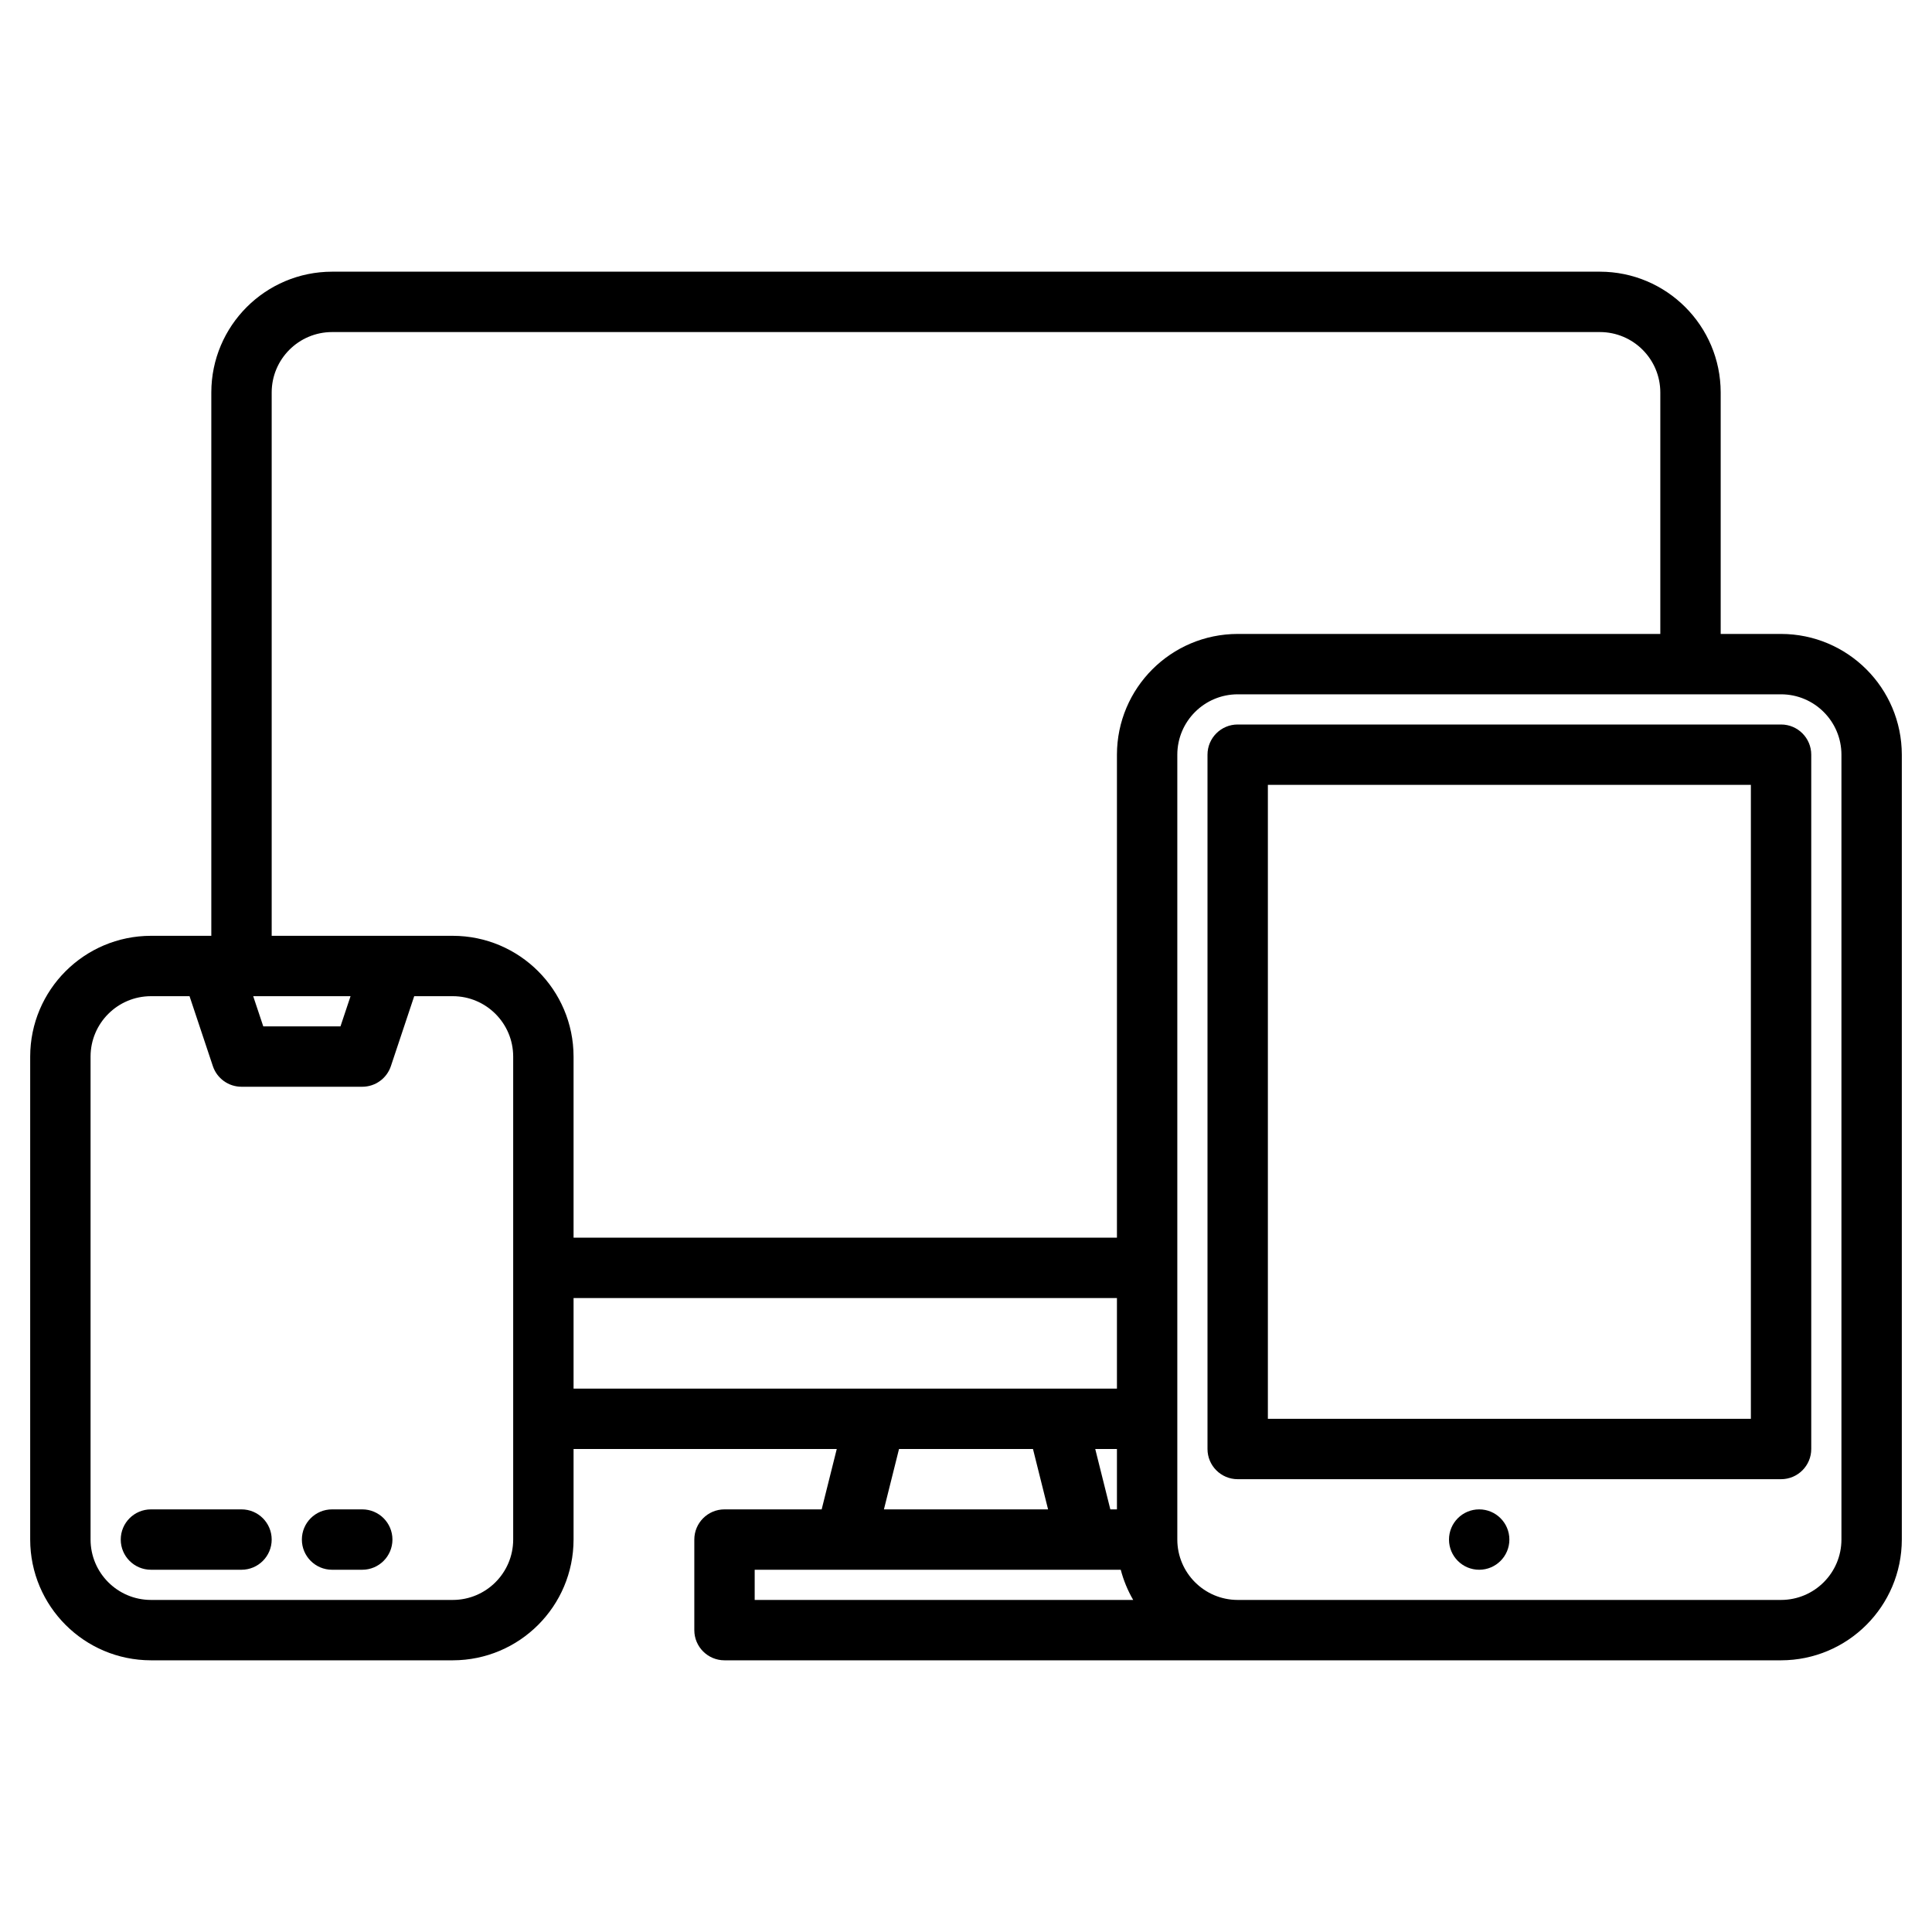
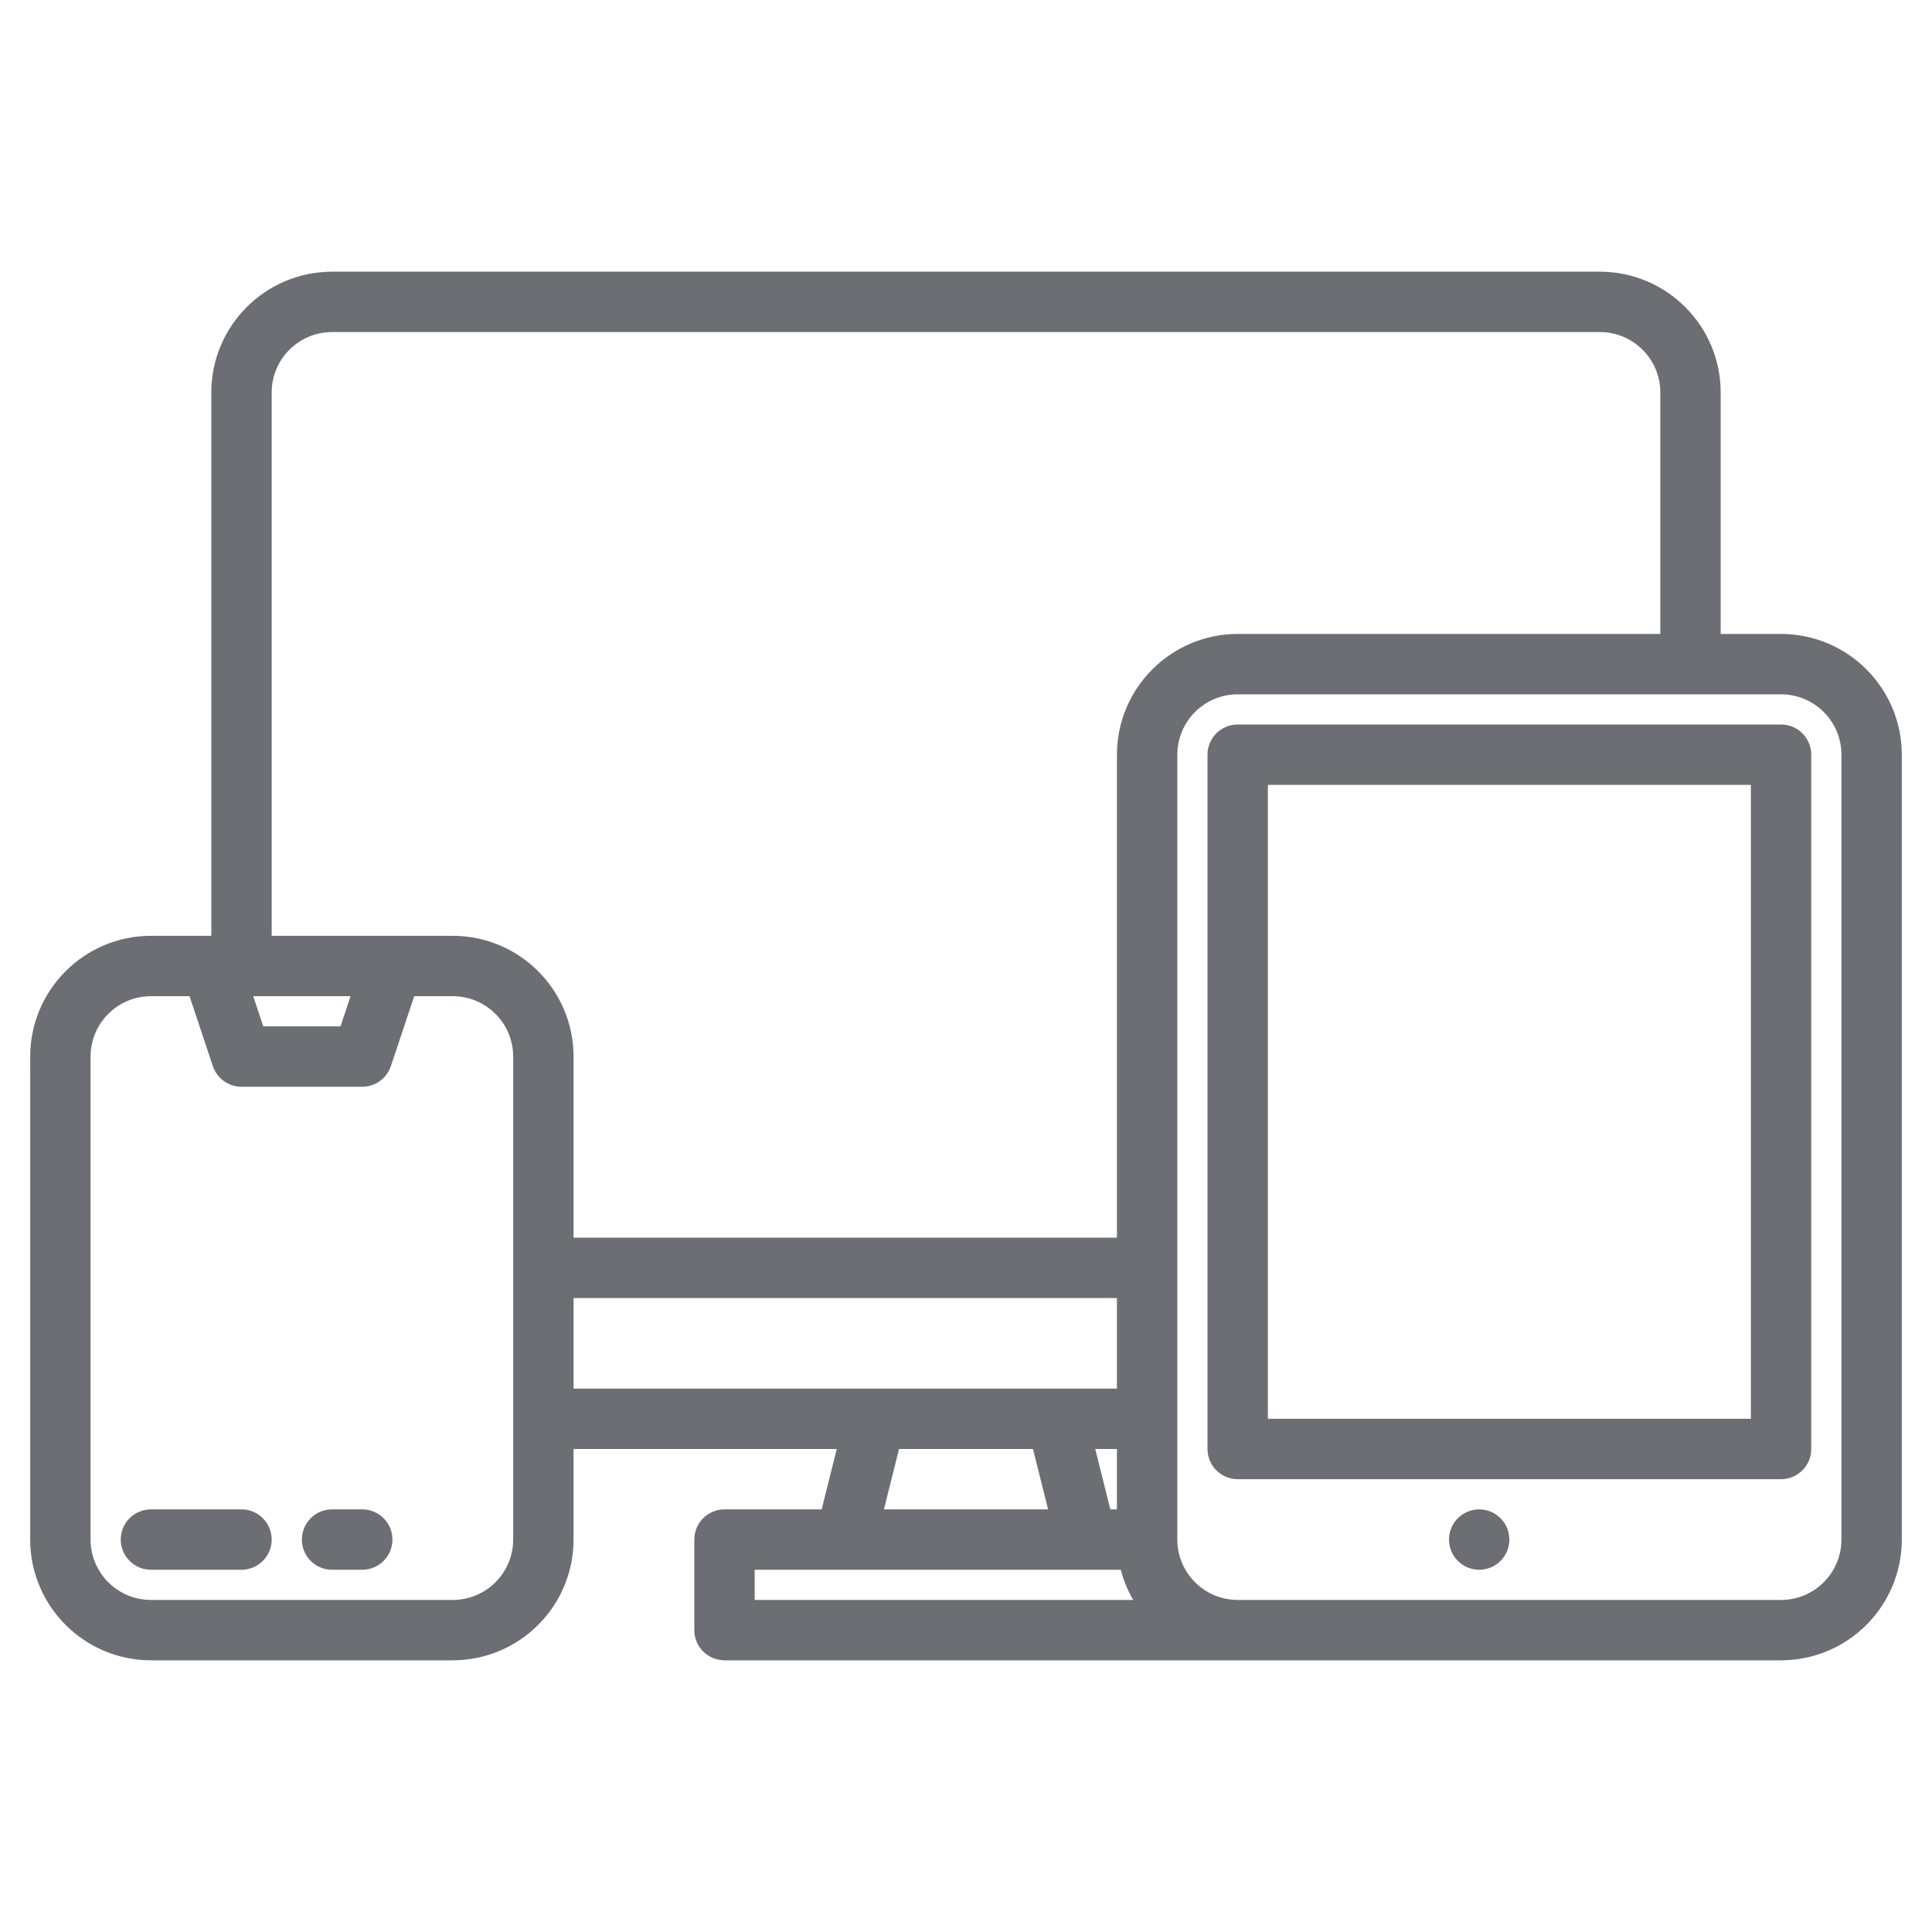
- <svg xmlns="http://www.w3.org/2000/svg" width="512" height="512" viewBox="0 0 512 512">
+ <svg xmlns="http://www.w3.org/2000/svg" fill="#6d6e73" width="512" height="512" viewBox="0 0 512 512">
  <g>
    <path d="M64,400H40a8,8,0,0,0,0,16H64a8,8,0,0,0,0-16Z" />
    <path d="M96,400H88a8,8,0,0,0,0,16h8a8,8,0,0,0,0-16Z" />
    <path d="M472,168H456V104a32.042,32.042,0,0,0-32-32H88a32.036,32.036,0,0,0-32,32V248H40A32.036,32.036,0,0,0,8,280V408a32.036,32.036,0,0,0,32,32h80a32.042,32.042,0,0,0,32-32V384h69.75l-4,16H192a8,8,0,0,0-8,8v24a8,8,0,0,0,8,8H472a32.042,32.042,0,0,0,32-32V200A32.042,32.042,0,0,0,472,168ZM136,408a16.021,16.021,0,0,1-16,16H40a16.021,16.021,0,0,1-16-16V280a16.021,16.021,0,0,1,16-16H50.23l6.18,18.53A8,8,0,0,0,64,288H96a8,8,0,0,0,7.59-5.47L109.77,264H120a16.021,16.021,0,0,1,16,16ZM67.1,264H92.9l-2.67,8H69.77ZM152,368V344H296v24Zm144,16v16h-1.75l-4-16Zm-18.25,16h-43.5l4-16h35.5ZM200,424v-8h97.01a31.971,31.971,0,0,0,3.3,8Zm96-224V328H152V280a32.042,32.042,0,0,0-32-32H72V104A16.021,16.021,0,0,1,88,88H424a16.021,16.021,0,0,1,16,16v64H328A32.042,32.042,0,0,0,296,200ZM488,408a16.021,16.021,0,0,1-16,16H328a16.021,16.021,0,0,1-16-16V200a16.021,16.021,0,0,1,16-16H472a16.021,16.021,0,0,1,16,16Z" />
    <path d="M472,192H328a8,8,0,0,0-8,8V384a8,8,0,0,0,8,8H472a8,8,0,0,0,8-8V200A8,8,0,0,0,472,192Zm-8,184H336V208H464Z" />
    <circle cx="392" cy="408" r="8" />
  </g>
</svg>
